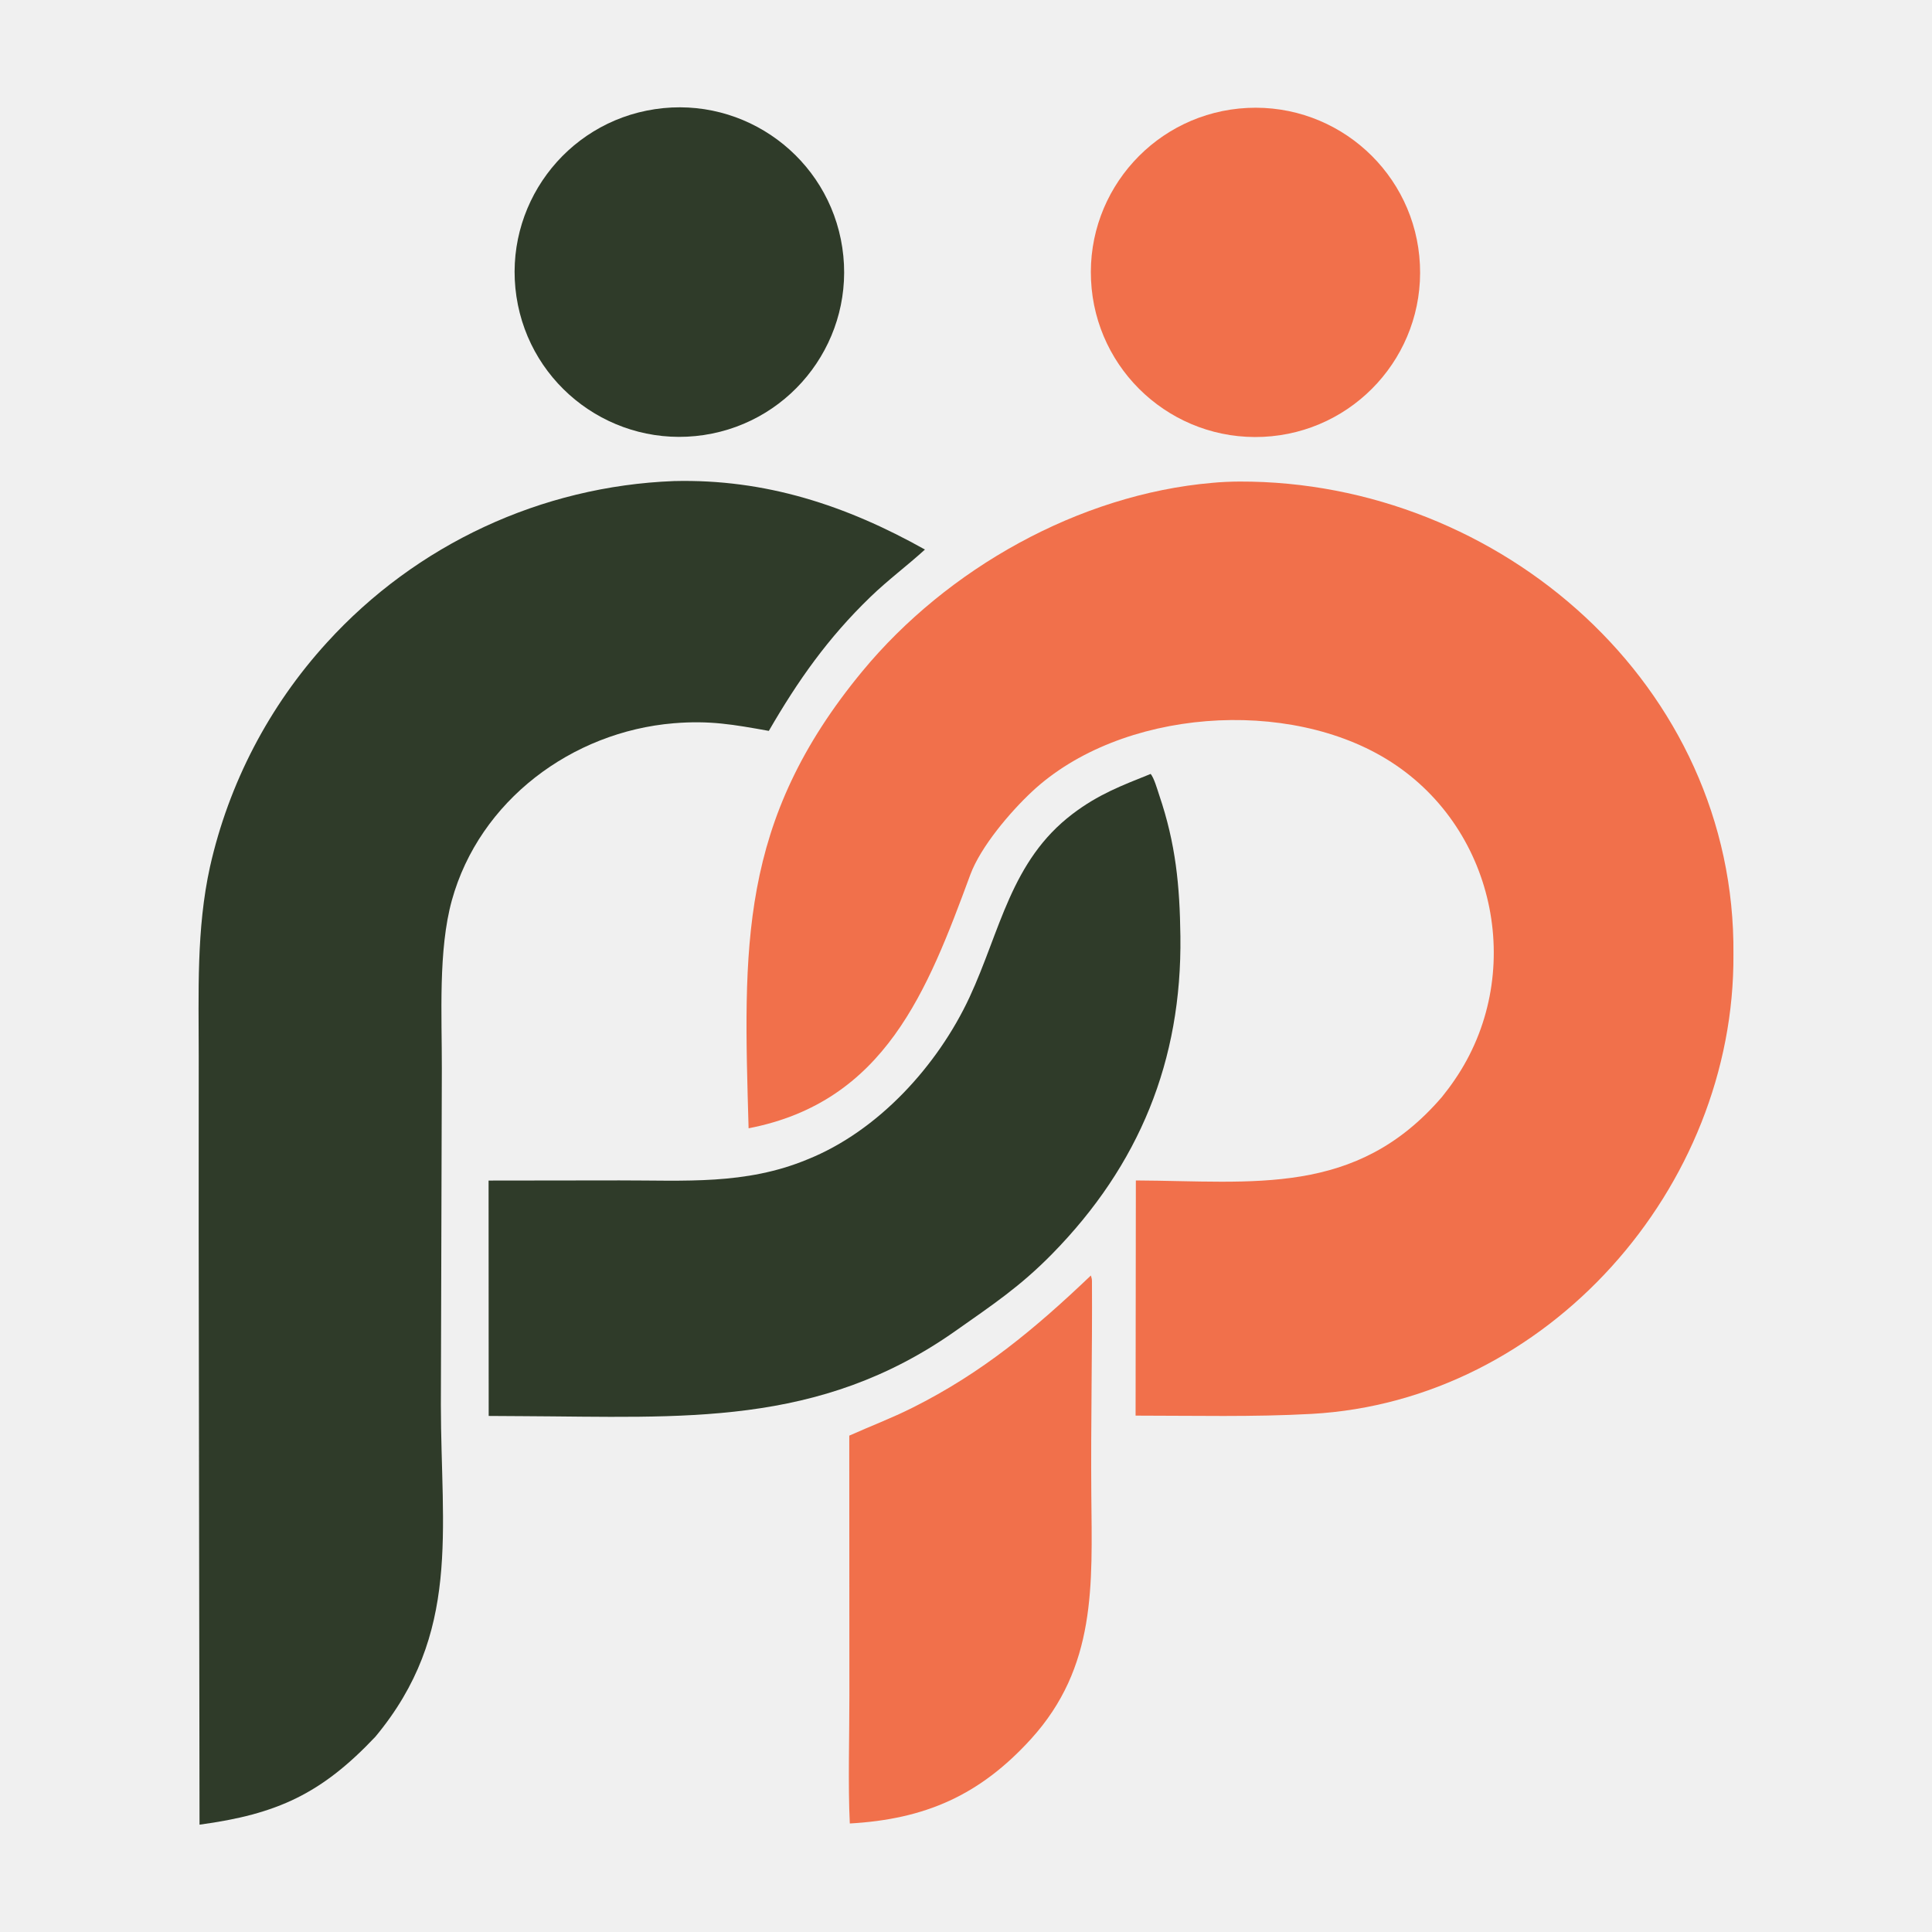
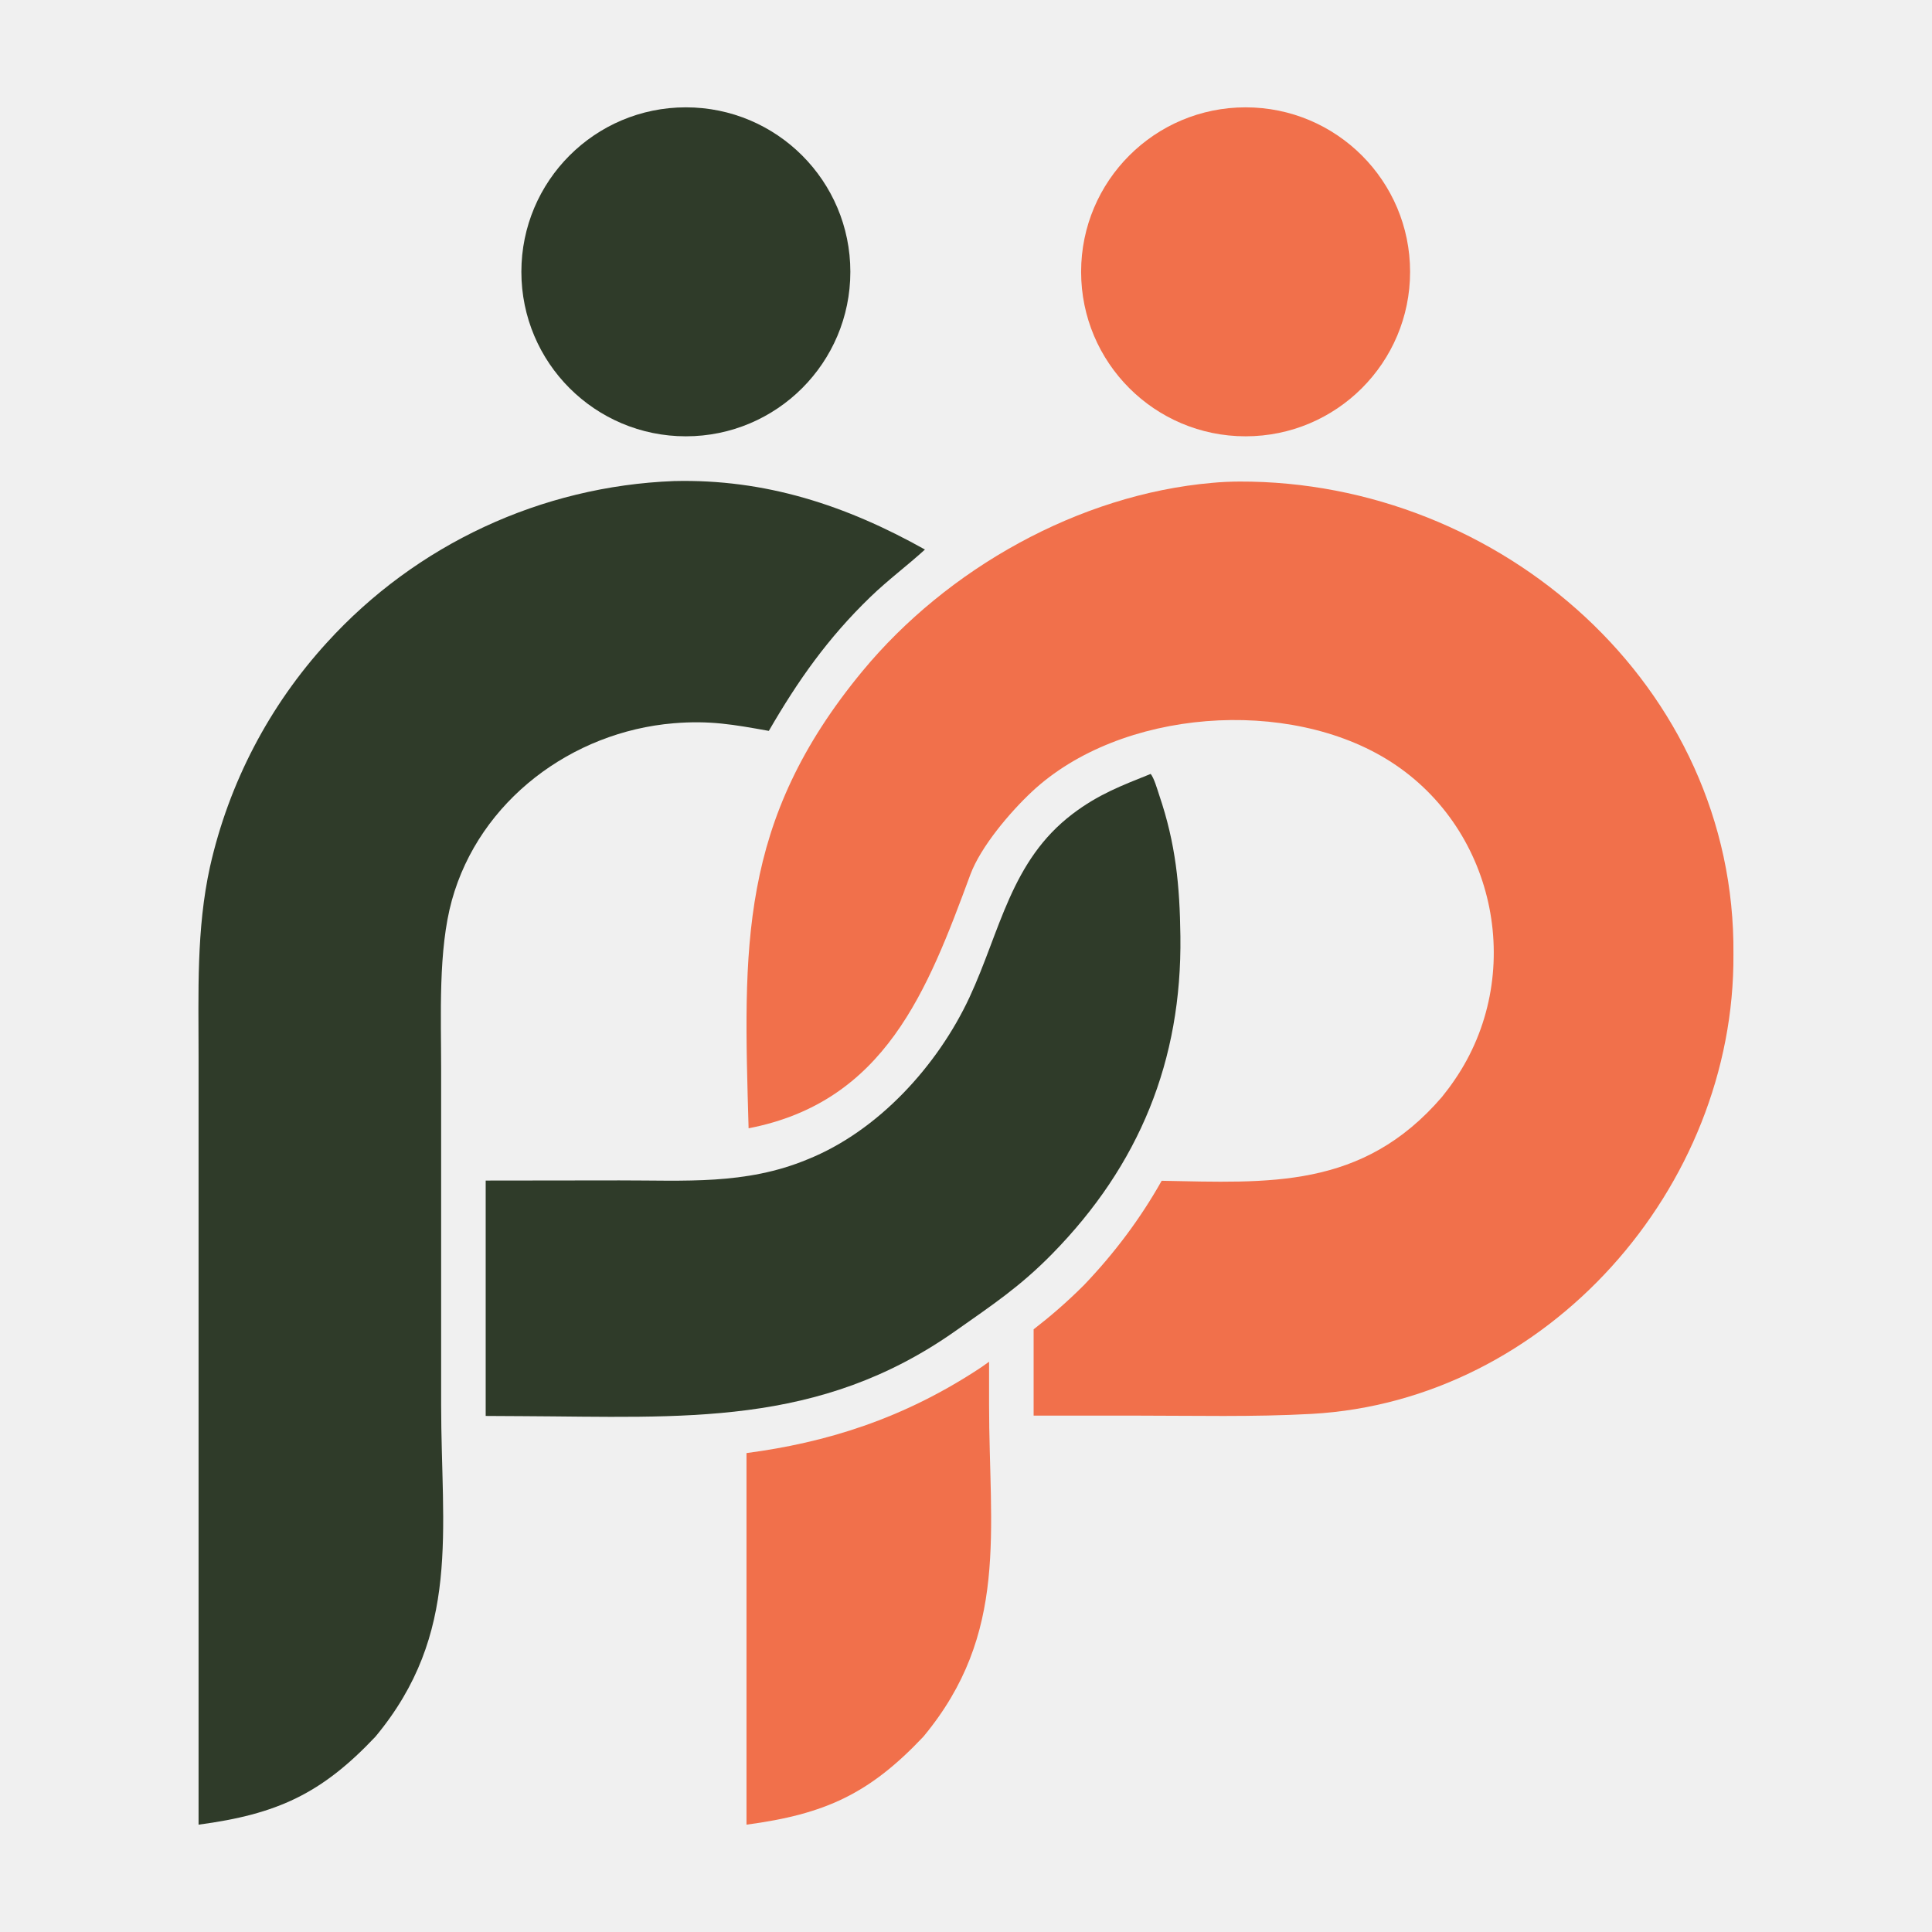
<svg xmlns="http://www.w3.org/2000/svg" width="32" height="32" viewBox="-2 -2 36 36" fill="none">
  <style>@media (prefers-color-scheme: dark) { [fill="#2F3B29"] { fill: #FBF7EE; } }</style>
-   <g clip-path="url(#clip0_5_3)">
-     <path d="M20.59 6.997C20.757 6.981 20.93 6.974 21.096 6.973C25.957 6.959 30.347 10.78 30.3 15.783C30.329 20.127 26.836 24.103 22.437 24.346C21.355 24.406 20.246 24.378 19.16 24.378L19.165 19.996C21.362 20.007 23.267 20.303 24.868 18.441C24.951 18.338 25.03 18.233 25.104 18.124C26.429 16.195 25.902 13.476 23.922 12.199C22.023 10.975 18.875 11.207 17.223 12.757C16.823 13.132 16.275 13.775 16.081 14.297C15.283 16.458 14.49 18.533 11.949 19.024C11.853 15.657 11.751 13.312 14.071 10.505C15.647 8.599 18.104 7.212 20.59 6.997Z" fill="#F1704B" />
-     <path d="M10.557 6.964C12.263 6.922 13.766 7.417 15.235 8.24C14.905 8.541 14.548 8.805 14.218 9.124C13.426 9.889 12.871 10.678 12.326 11.619C11.668 11.501 11.226 11.421 10.552 11.477C8.658 11.635 6.935 12.917 6.42 14.775C6.163 15.705 6.235 16.921 6.233 17.908L6.215 24.174C6.216 26.521 6.596 28.436 4.995 30.361C3.991 31.424 3.165 31.805 1.718 32L1.702 20.92L1.703 17.68C1.703 16.499 1.657 15.311 1.913 14.151C2.264 12.592 3.016 11.152 4.093 9.972C5.757 8.143 8.086 7.059 10.557 6.964Z" fill="#2F3B29" />
-     <path d="M19.441 12.421C19.504 12.495 19.566 12.713 19.6 12.815C19.909 13.725 19.983 14.5 19.995 15.445C20.025 17.762 19.228 19.711 17.606 21.364C17.005 21.977 16.486 22.319 15.807 22.798C13.253 24.6 10.717 24.402 7.745 24.388L7.106 24.384L7.104 19.998L9.543 19.995C10.761 19.993 11.89 20.083 13.043 19.605C14.366 19.076 15.475 17.851 16.065 16.584C16.64 15.348 16.835 14.04 17.985 13.167C18.468 12.8 18.896 12.64 19.441 12.421Z" fill="#2F3B29" />
-     <path d="M18.327 21.767C18.339 21.813 18.347 21.828 18.347 21.87C18.355 23.186 18.324 24.53 18.335 25.844C18.35 27.539 18.434 29.059 17.209 30.406C16.256 31.452 15.242 31.898 13.835 31.978C13.8 31.289 13.828 30.295 13.827 29.588L13.825 24.751C14.229 24.57 14.6 24.432 15 24.232C16.302 23.581 17.285 22.76 18.327 21.767Z" fill="#F1704B" />
-     <path d="M10.205 0.034C11.881 -0.217 13.443 0.938 13.695 2.614C13.947 4.291 12.792 5.853 11.116 6.106C9.439 6.358 7.875 5.203 7.623 3.526C7.372 1.849 8.528 0.285 10.205 0.034Z" fill="#2F3B29" />
-     <path d="M21.243 0.011C22.937 -0.072 24.377 1.234 24.458 2.928C24.54 4.622 23.232 6.06 21.539 6.14C19.847 6.22 18.411 4.914 18.33 3.223C18.248 1.532 19.552 0.095 21.243 0.011Z" fill="#F1704B" />
-   </g>
-   <defs>
-     <clipPath id="clip0_5_3">
-       <rect width="32" height="32" fill="white" />
-     </clipPath>
-   </defs>
+   <path d="M20.59 6.997C20.757 6.981 20.93 6.974 21.096 6.973C25.957 6.959 30.347 10.78 30.3 15.783C30.329 20.127 26.836 24.103 22.437 24.346C21.355 24.406 20.246 24.378 19.16 24.378L17.26 24.378L17.26 22.77C17.565 22.534 17.871 22.273 18.198 21.946C18.772 21.346 19.256 20.696 19.646 20.002C21.641 20.039 23.384 20.166 24.868 18.441C24.951 18.338 25.03 18.233 25.104 18.124C26.429 16.195 25.902 13.476 23.922 12.199C22.023 10.975 18.875 11.207 17.223 12.757C16.823 13.132 16.275 13.775 16.081 14.297C15.283 16.458 14.49 18.533 11.949 19.024C11.853 15.657 11.751 13.312 14.071 10.505C15.647 8.599 18.104 7.213 20.59 6.997Z" fill="#F1704B" />
+   <path d="M10.557 6.964C12.263 6.922 13.766 7.417 15.235 8.24C14.905 8.541 14.548 8.805 14.218 9.124C13.426 9.889 12.871 10.678 12.326 11.619C11.668 11.501 11.226 11.421 10.552 11.477C8.658 11.635 6.935 12.917 6.42 14.775C6.163 15.705 6.22 16.921 6.22 17.908L6.22 24.174C6.22 26.521 6.596 28.436 4.995 30.361C3.991 31.424 3.165 31.805 1.7 32L1.7 20.92L1.7 17.68C1.7 16.499 1.657 15.311 1.913 14.151C2.264 12.592 3.015 11.152 4.093 9.972C5.757 8.143 8.086 7.059 10.557 6.964Z" fill="#2F3B29" />
+   <path d="M19.441 12.421C19.504 12.495 19.566 12.713 19.6 12.815C19.909 13.725 19.983 14.5 19.995 15.445C20.025 17.762 19.228 19.711 17.606 21.364C17.005 21.977 16.486 22.319 15.807 22.798C13.253 24.6 10.717 24.402 7.745 24.388L7.05 24.384L7.05 19.998L9.543 19.995C10.761 19.993 11.89 20.083 13.043 19.605C14.366 19.076 15.475 17.851 16.065 16.584C16.64 15.348 16.835 14.04 17.985 13.167C18.468 12.8 18.896 12.64 19.441 12.421Z" fill="#2F3B29" />
+   <path d="M16.43 24.174C16.43 26.521 16.806 28.436 15.205 30.361C14.201 31.424 13.375 31.805 11.91 32L11.91 25.076C13.375 24.883 14.824 24.447 16.286 23.476C16.334 23.442 16.383 23.408 16.43 23.374L16.43 24.174Z" fill="#F1704B" />
+   <path d="M7.715 3.065C7.715 1.372 9.087 0 10.78 0C12.473 0 13.845 1.372 13.845 3.065C13.845 4.758 12.473 6.13 10.78 6.13C9.087 6.13 7.715 4.758 7.715 3.065Z" fill="#2F3B29" />
+   <path d="M18.145 3.065C18.145 1.372 19.517 0 21.21 0C22.903 0 24.275 1.372 24.275 3.065C24.275 4.758 22.903 6.13 21.21 6.13C19.517 6.13 18.145 4.758 18.145 3.065Z" fill="#F1704B" />
</svg>
